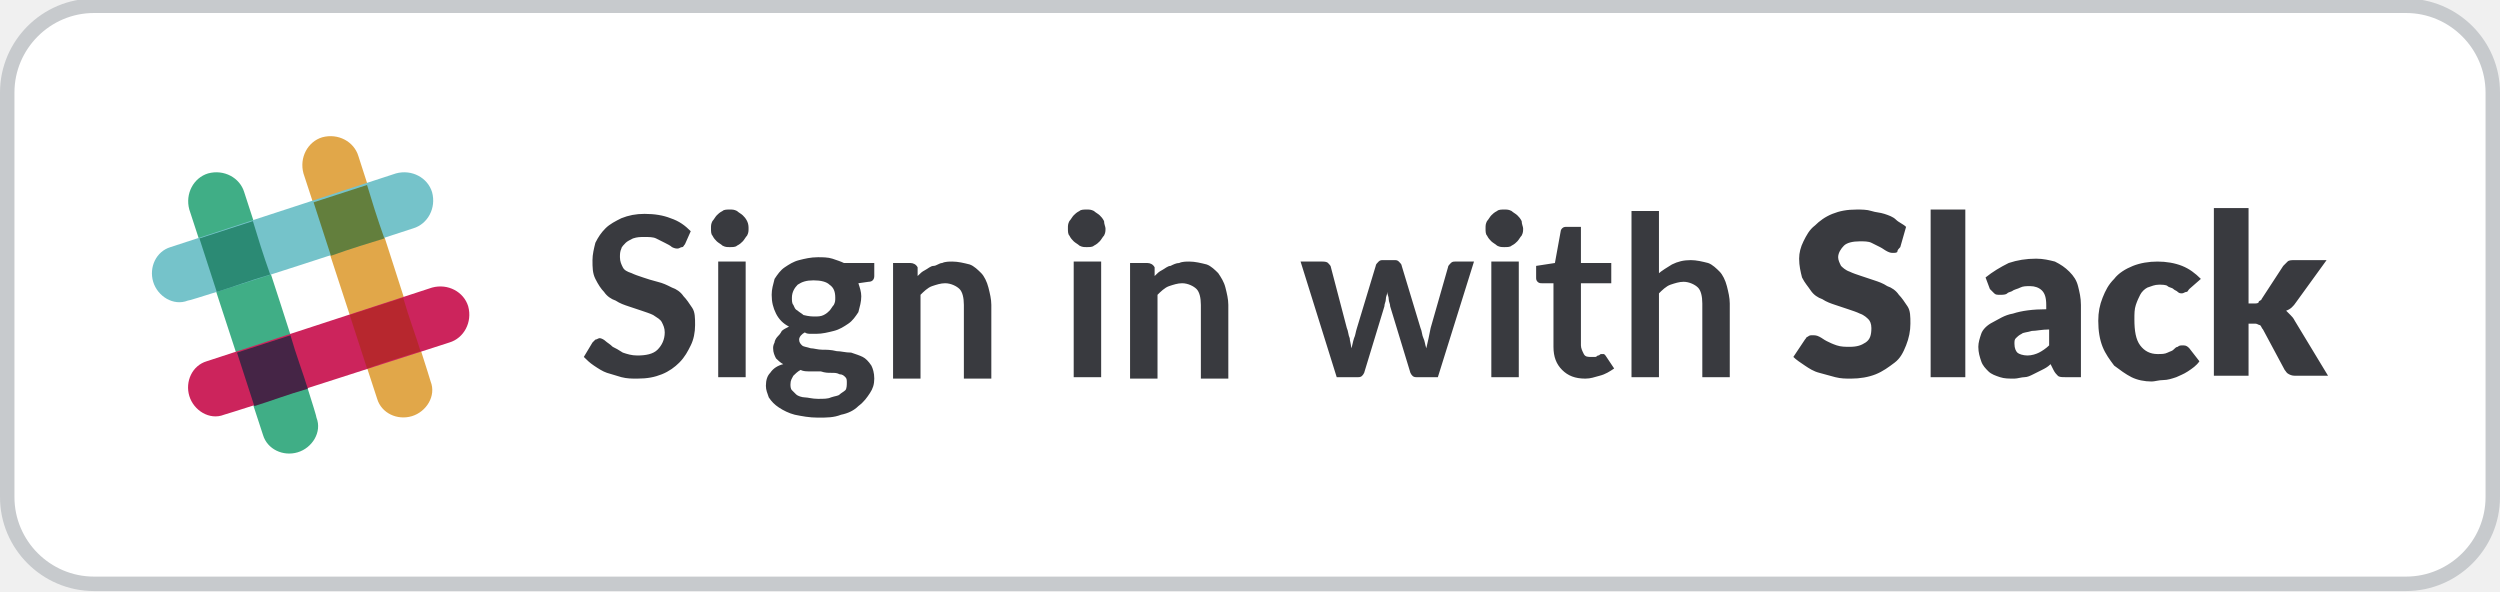
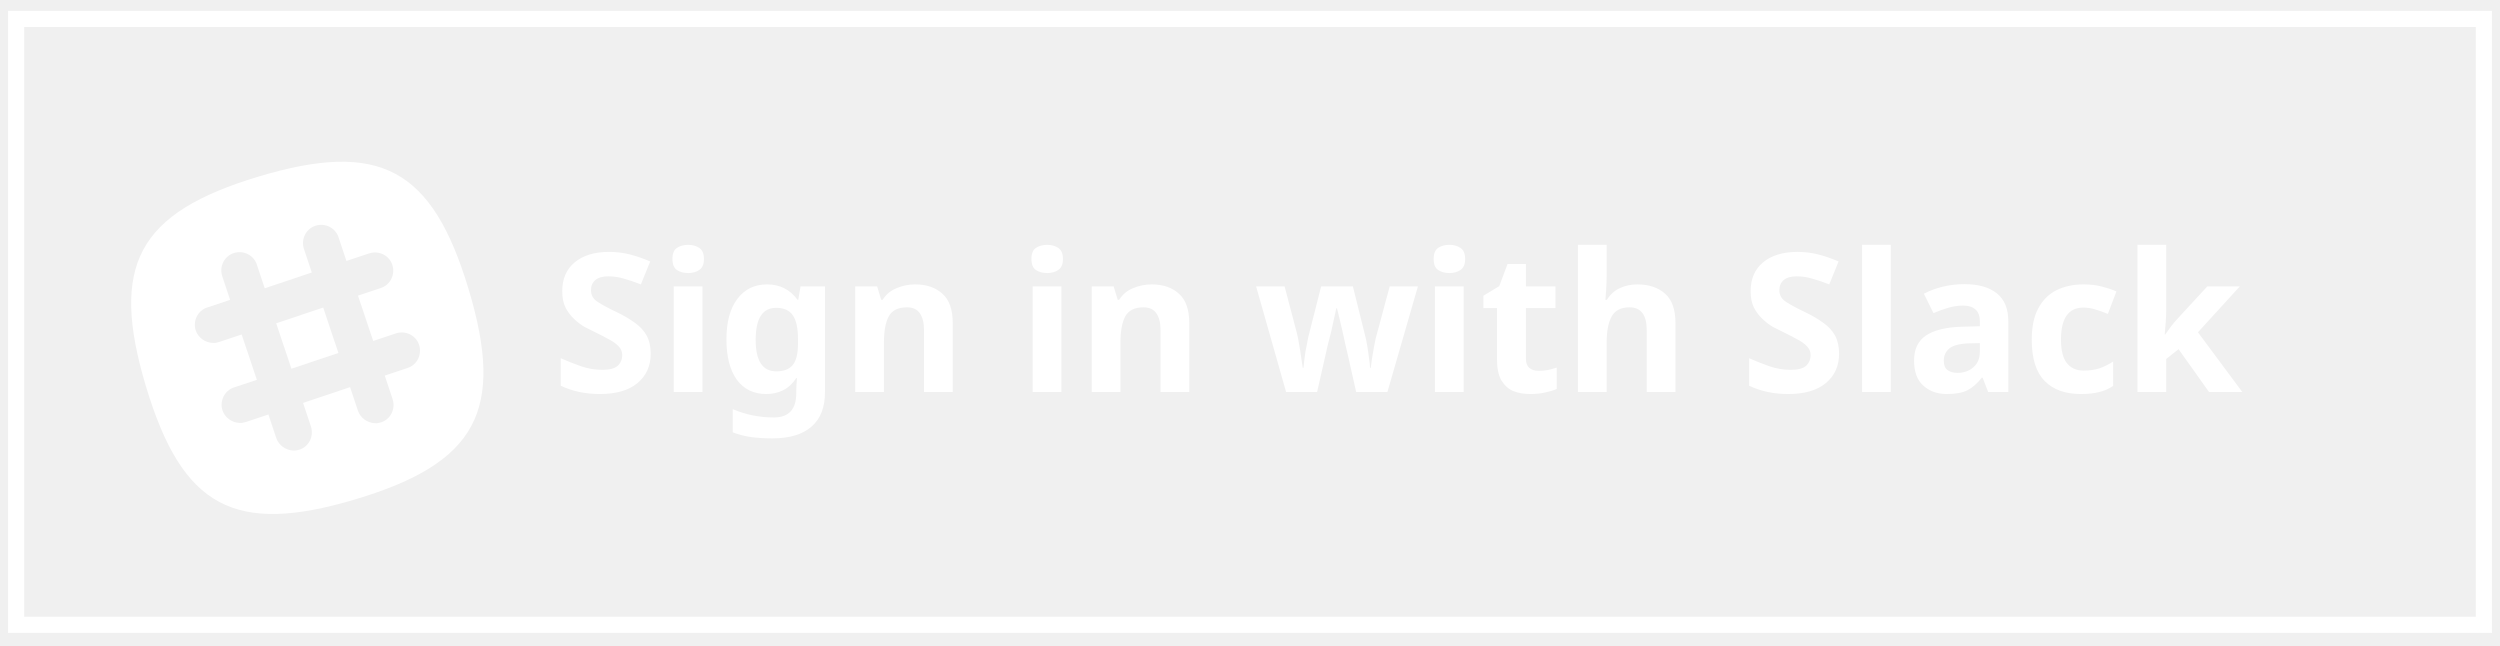
- <svg xmlns="http://www.w3.org/2000/svg" version="1.1" id="Layer_1" x="0px" y="0px" viewBox="-219.5 376.6 173 40.9" enable-background="new -219.5 376.6 173 40.9" xml:space="preserve">
-   <g id="Handoff-01">
-     <g id="btn-sign-in-with-slack">
-       <path id="Mask-Copy-10" fill="#FFFFFF" stroke="#C7CACD" d="M-213,377h160c3.3,0,6,2.7,6,6v28    c0,3.3-2.7,6-6,6h-160c-3.3,0-6-2.7-6-6v-28C-219,379.7-216.3,377-213,377z" />
-       <path id="Sign-in-with-Slack" fill="#393A3F" d="M-172.1,393.5c-0.1,0.1-0.1,0.2-0.2,0.2    c-0.1,0-0.2,0.1-0.3,0.1c-0.1,0-0.2,0-0.4-0.1c-0.1-0.1-0.3-0.2-0.5-0.3c-0.2-0.1-0.4-0.2-0.6-0.3c-0.2-0.1-0.5-0.1-0.8-0.1    c-0.3,0-0.5,0-0.8,0.1c-0.2,0.1-0.4,0.2-0.5,0.3s-0.3,0.3-0.3,0.4c-0.1,0.2-0.1,0.4-0.1,0.6c0,0.3,0.1,0.5,0.2,0.7    c0.1,0.2,0.3,0.3,0.6,0.4c0.2,0.1,0.5,0.2,0.8,0.3s0.6,0.2,1,0.3s0.6,0.2,1,0.4c0.3,0.1,0.6,0.3,0.8,0.6c0.2,0.2,0.4,0.5,0.6,0.8    s0.2,0.7,0.2,1.2c0,0.5-0.1,1-0.3,1.4c-0.2,0.4-0.4,0.8-0.8,1.2c-0.3,0.3-0.7,0.6-1.2,0.8c-0.5,0.2-1,0.3-1.7,0.3    c-0.4,0-0.7,0-1.1-0.1c-0.3-0.1-0.7-0.2-1-0.3c-0.3-0.1-0.6-0.3-0.9-0.5c-0.3-0.2-0.5-0.4-0.7-0.6l0.6-1c0.1-0.1,0.1-0.1,0.2-0.2    c0.1,0,0.2-0.1,0.3-0.1c0.1,0,0.3,0.1,0.4,0.2c0.1,0.1,0.3,0.2,0.5,0.4c0.2,0.1,0.4,0.2,0.7,0.4c0.3,0.1,0.6,0.2,1,0.2    c0.6,0,1.1-0.1,1.4-0.4s0.5-0.7,0.5-1.2c0-0.3-0.1-0.5-0.2-0.7s-0.3-0.3-0.6-0.5c-0.2-0.1-0.5-0.2-0.8-0.3s-0.6-0.2-0.9-0.3    c-0.3-0.1-0.6-0.2-0.9-0.4c-0.3-0.1-0.6-0.3-0.8-0.6c-0.2-0.2-0.4-0.5-0.6-0.9s-0.2-0.8-0.2-1.3c0-0.4,0.1-0.8,0.2-1.2    c0.2-0.4,0.4-0.7,0.7-1c0.3-0.3,0.7-0.5,1.1-0.7c0.5-0.2,1-0.3,1.6-0.3c0.7,0,1.3,0.1,1.8,0.3c0.6,0.2,1,0.5,1.4,0.9L-172.1,393.5    z M-167.9,394.7v8h-1.9v-8H-167.9z M-167.7,392.4c0,0.2,0,0.3-0.1,0.5c-0.1,0.1-0.2,0.3-0.3,0.4c-0.1,0.1-0.2,0.2-0.4,0.3    c-0.1,0.1-0.3,0.1-0.5,0.1c-0.2,0-0.3,0-0.5-0.1c-0.1-0.1-0.3-0.2-0.4-0.3c-0.1-0.1-0.2-0.2-0.3-0.4c-0.1-0.1-0.1-0.3-0.1-0.5    c0-0.2,0-0.3,0.1-0.5c0.1-0.1,0.2-0.3,0.3-0.4c0.1-0.1,0.2-0.2,0.4-0.3c0.1-0.1,0.3-0.1,0.5-0.1c0.2,0,0.3,0,0.5,0.1    c0.1,0.1,0.3,0.2,0.4,0.3s0.2,0.2,0.3,0.4C-167.7,392.1-167.7,392.3-167.7,392.4L-167.7,392.4z M-163.1,398.5c0.2,0,0.4,0,0.6-0.1    c0.2-0.1,0.3-0.2,0.4-0.3c0.1-0.1,0.2-0.3,0.3-0.4c0.1-0.2,0.1-0.3,0.1-0.5c0-0.4-0.1-0.7-0.4-0.9c-0.2-0.2-0.6-0.3-1.1-0.3    s-0.8,0.1-1.1,0.3c-0.2,0.2-0.4,0.5-0.4,0.9c0,0.2,0,0.4,0.1,0.5c0.1,0.2,0.1,0.3,0.3,0.4c0.1,0.1,0.3,0.2,0.4,0.3    C-163.5,398.5-163.3,398.5-163.1,398.5L-163.1,398.5z M-160.9,403.1c0-0.2,0-0.3-0.1-0.4s-0.2-0.2-0.4-0.2    c-0.2-0.1-0.3-0.1-0.6-0.1c-0.2,0-0.4,0-0.7-0.1c-0.2,0-0.5,0-0.7,0c-0.3,0-0.5,0-0.7-0.1c-0.2,0.1-0.4,0.3-0.5,0.4    c-0.1,0.2-0.2,0.3-0.2,0.6c0,0.1,0,0.3,0.1,0.4c0.1,0.1,0.2,0.2,0.3,0.3s0.4,0.2,0.6,0.2c0.2,0,0.5,0.1,0.9,0.1    c0.4,0,0.7,0,0.9-0.1c0.3-0.1,0.5-0.1,0.6-0.2s0.3-0.2,0.4-0.3S-160.9,403.2-160.9,403.1L-160.9,403.1z M-159,395v0.7    c0,0.2-0.1,0.4-0.4,0.4l-0.7,0.1c0.1,0.3,0.2,0.6,0.2,0.9c0,0.4-0.1,0.7-0.2,1.1c-0.2,0.3-0.4,0.6-0.7,0.8c-0.3,0.2-0.6,0.4-1,0.5    c-0.4,0.1-0.8,0.2-1.2,0.2c-0.2,0-0.3,0-0.4,0s-0.3,0-0.4-0.1c-0.2,0.1-0.4,0.3-0.4,0.5c0,0.2,0.1,0.3,0.2,0.4    c0.1,0.1,0.3,0.1,0.6,0.2c0.2,0,0.5,0.1,0.8,0.1s0.6,0,1,0.1c0.3,0,0.6,0.1,1,0.1c0.3,0.1,0.6,0.2,0.8,0.3s0.4,0.3,0.6,0.6    c0.1,0.2,0.2,0.5,0.2,0.9c0,0.4-0.1,0.7-0.3,1c-0.2,0.3-0.4,0.6-0.8,0.9c-0.3,0.3-0.7,0.5-1.2,0.6c-0.5,0.2-1,0.2-1.6,0.2    c-0.6,0-1.1-0.1-1.6-0.2c-0.4-0.1-0.8-0.3-1.1-0.5c-0.3-0.2-0.5-0.4-0.7-0.7c-0.1-0.3-0.2-0.5-0.2-0.8c0-0.4,0.1-0.7,0.3-0.9    c0.2-0.3,0.5-0.5,0.9-0.6c-0.2-0.1-0.4-0.3-0.5-0.4c-0.1-0.2-0.2-0.4-0.2-0.7c0-0.1,0-0.2,0.1-0.4c0-0.1,0.1-0.3,0.2-0.4    s0.2-0.2,0.3-0.4c0.1-0.1,0.3-0.2,0.5-0.3c-0.4-0.2-0.7-0.5-0.9-0.9c-0.2-0.4-0.3-0.8-0.3-1.3c0-0.4,0.1-0.7,0.2-1.1    c0.2-0.3,0.4-0.6,0.7-0.8c0.3-0.2,0.6-0.4,1-0.5s0.8-0.2,1.3-0.2c0.3,0,0.7,0,1,0.1c0.3,0.1,0.6,0.2,0.8,0.3H-159z M-156,395.7    c0.2-0.2,0.3-0.3,0.5-0.4c0.2-0.1,0.4-0.3,0.6-0.3s0.4-0.2,0.6-0.2c0.2-0.1,0.5-0.1,0.7-0.1c0.4,0,0.8,0.1,1.2,0.2    c0.3,0.1,0.6,0.4,0.8,0.6s0.4,0.6,0.5,1c0.1,0.4,0.2,0.8,0.2,1.2v5.1h-1.9v-5.1c0-0.5-0.1-0.9-0.3-1.1s-0.6-0.4-1-0.4    c-0.3,0-0.6,0.1-0.9,0.2c-0.3,0.1-0.6,0.4-0.8,0.6v5.8h-1.9v-8h1.2c0.2,0,0.4,0.1,0.5,0.3L-156,395.7z M-143.3,394.7v8h-1.9v-8    H-143.3z M-143,392.4c0,0.2,0,0.3-0.1,0.5c-0.1,0.1-0.2,0.3-0.3,0.4c-0.1,0.1-0.2,0.2-0.4,0.3c-0.1,0.1-0.3,0.1-0.5,0.1    c-0.2,0-0.3,0-0.5-0.1c-0.1-0.1-0.3-0.2-0.4-0.3c-0.1-0.1-0.2-0.2-0.3-0.4c-0.1-0.1-0.1-0.3-0.1-0.5c0-0.2,0-0.3,0.1-0.5    c0.1-0.1,0.2-0.3,0.3-0.4c0.1-0.1,0.2-0.2,0.4-0.3c0.1-0.1,0.3-0.1,0.5-0.1c0.2,0,0.3,0,0.5,0.1c0.1,0.1,0.3,0.2,0.4,0.3    s0.2,0.2,0.3,0.4C-143.1,392.1-143,392.3-143,392.4L-143,392.4z M-139.6,395.7c0.2-0.2,0.3-0.3,0.5-0.4c0.2-0.1,0.4-0.3,0.6-0.3    c0.2-0.1,0.4-0.2,0.6-0.2c0.2-0.1,0.5-0.1,0.7-0.1c0.4,0,0.8,0.1,1.2,0.2c0.3,0.1,0.6,0.4,0.8,0.6c0.2,0.3,0.4,0.6,0.5,1    c0.1,0.4,0.2,0.8,0.2,1.2v5.1h-1.9v-5.1c0-0.5-0.1-0.9-0.3-1.1s-0.6-0.4-1-0.4c-0.3,0-0.6,0.1-0.9,0.2c-0.3,0.1-0.6,0.4-0.8,0.6    v5.8h-1.9v-8h1.2c0.2,0,0.4,0.1,0.5,0.3L-139.6,395.7z M-117.5,394.7l-2.5,8h-1.5c-0.2,0-0.3-0.1-0.4-0.3l-1.4-4.6    c0-0.2-0.1-0.3-0.1-0.5c0-0.2-0.1-0.3-0.1-0.5c0,0.2-0.1,0.3-0.1,0.5c0,0.2-0.1,0.3-0.1,0.5l-1.4,4.6c-0.1,0.2-0.2,0.3-0.4,0.3    h-1.5l-2.5-8h1.5c0.1,0,0.3,0,0.4,0.1c0.1,0.1,0.2,0.2,0.2,0.3l1.1,4.2c0.1,0.2,0.1,0.5,0.2,0.7c0,0.2,0.1,0.4,0.1,0.7    c0.1-0.2,0.1-0.4,0.2-0.7c0.1-0.2,0.1-0.4,0.2-0.7l1.3-4.3c0-0.1,0.1-0.2,0.2-0.3s0.2-0.1,0.3-0.1h0.8c0.1,0,0.2,0,0.3,0.1    c0.1,0.1,0.2,0.2,0.2,0.3l1.3,4.3c0.1,0.2,0.1,0.5,0.2,0.7c0.1,0.2,0.1,0.4,0.2,0.7c0.1-0.4,0.2-0.9,0.3-1.4l1.2-4.2    c0-0.1,0.1-0.2,0.2-0.3c0.1-0.1,0.2-0.1,0.3-0.1H-117.5z M-114.4,394.7v8h-1.9v-8H-114.4z M-114.1,392.4c0,0.2,0,0.3-0.1,0.5    c-0.1,0.1-0.2,0.3-0.3,0.4c-0.1,0.1-0.2,0.2-0.4,0.3c-0.1,0.1-0.3,0.1-0.5,0.1c-0.2,0-0.3,0-0.5-0.1c-0.1-0.1-0.3-0.2-0.4-0.3    c-0.1-0.1-0.2-0.2-0.3-0.4c-0.1-0.1-0.1-0.3-0.1-0.5c0-0.2,0-0.3,0.1-0.5c0.1-0.1,0.2-0.3,0.3-0.4c0.1-0.1,0.2-0.2,0.4-0.3    c0.1-0.1,0.3-0.1,0.5-0.1c0.2,0,0.3,0,0.5,0.1c0.1,0.1,0.3,0.2,0.4,0.3s0.2,0.2,0.3,0.4C-114.2,392.1-114.1,392.3-114.1,392.4    L-114.1,392.4z M-109.8,402.8c-0.7,0-1.2-0.2-1.6-0.6c-0.4-0.4-0.6-0.9-0.6-1.6v-4.4h-0.8c-0.1,0-0.2,0-0.3-0.1s-0.1-0.2-0.1-0.3    V395l1.3-0.2l0.4-2.2c0-0.1,0.1-0.2,0.1-0.2c0.1-0.1,0.2-0.1,0.3-0.1h1v2.5h2.1v1.4h-2.1v4.3c0,0.2,0.1,0.4,0.2,0.6    s0.3,0.2,0.5,0.2c0.1,0,0.2,0,0.3,0c0.1,0,0.1-0.1,0.2-0.1c0.1,0,0.1-0.1,0.2-0.1s0.1,0,0.1,0c0.1,0,0.1,0,0.1,0    c0,0,0.1,0.1,0.1,0.1l0.6,0.9c-0.3,0.2-0.6,0.4-1,0.5S-109.4,402.8-109.8,402.8L-109.8,402.8z M-104.8,395.6    c0.3-0.3,0.7-0.5,1-0.7c0.4-0.2,0.8-0.3,1.3-0.3c0.4,0,0.8,0.1,1.2,0.2c0.3,0.1,0.6,0.4,0.8,0.6s0.4,0.6,0.5,1    c0.1,0.4,0.2,0.8,0.2,1.2v5.1h-1.9v-5.1c0-0.5-0.1-0.9-0.3-1.1s-0.6-0.4-1-0.4c-0.3,0-0.6,0.1-0.9,0.2c-0.3,0.1-0.6,0.4-0.8,0.6    v5.8h-1.9v-11.5h1.9V395.6z M-88,393.7c-0.1,0.1-0.2,0.2-0.2,0.3s-0.2,0.1-0.3,0.1c-0.1,0-0.2,0-0.4-0.1s-0.3-0.2-0.5-0.3    c-0.2-0.1-0.4-0.2-0.6-0.3s-0.5-0.1-0.8-0.1c-0.5,0-0.9,0.1-1.1,0.3s-0.4,0.5-0.4,0.8c0,0.2,0.1,0.4,0.2,0.6    c0.1,0.1,0.3,0.3,0.6,0.4c0.2,0.1,0.5,0.2,0.8,0.3c0.3,0.1,0.6,0.2,0.9,0.3s0.6,0.2,0.9,0.4c0.3,0.1,0.6,0.3,0.8,0.6    c0.2,0.2,0.4,0.5,0.6,0.8s0.2,0.7,0.2,1.2c0,0.5-0.1,1-0.3,1.5c-0.2,0.5-0.4,0.9-0.8,1.2s-0.8,0.6-1.3,0.8s-1.1,0.3-1.7,0.3    c-0.4,0-0.7,0-1.1-0.1s-0.7-0.2-1.1-0.3s-0.7-0.3-1-0.5c-0.3-0.2-0.6-0.4-0.8-0.6l0.8-1.2c0.1-0.1,0.1-0.2,0.2-0.2    c0.1-0.1,0.2-0.1,0.3-0.1c0.2,0,0.3,0,0.5,0.1c0.2,0.1,0.3,0.2,0.5,0.3c0.2,0.1,0.4,0.2,0.7,0.3c0.3,0.1,0.6,0.1,0.9,0.1    c0.5,0,0.8-0.1,1.1-0.3s0.4-0.5,0.4-1c0-0.3-0.1-0.5-0.2-0.6s-0.3-0.3-0.6-0.4c-0.2-0.1-0.5-0.2-0.8-0.3c-0.3-0.1-0.6-0.2-0.9-0.3    c-0.3-0.1-0.6-0.2-0.9-0.4c-0.3-0.1-0.6-0.3-0.8-0.6s-0.4-0.5-0.6-0.9c-0.1-0.4-0.2-0.8-0.2-1.3c0-0.4,0.1-0.8,0.3-1.2    c0.2-0.4,0.4-0.8,0.8-1.1c0.3-0.3,0.7-0.6,1.2-0.8c0.5-0.2,1-0.3,1.7-0.3c0.3,0,0.7,0,1,0.1c0.3,0.1,0.6,0.1,0.9,0.2    c0.3,0.1,0.6,0.2,0.8,0.4s0.5,0.3,0.7,0.5L-88,393.7z M-83.5,391.1v11.6h-2.4v-11.6H-83.5z M-77.7,399.4c-0.5,0-0.9,0.1-1.2,0.1    c-0.3,0.1-0.6,0.1-0.7,0.2c-0.2,0.1-0.3,0.2-0.4,0.3s-0.1,0.2-0.1,0.4c0,0.3,0.1,0.5,0.2,0.6c0.1,0.1,0.4,0.2,0.7,0.2    c0.3,0,0.6-0.1,0.8-0.2c0.2-0.1,0.5-0.3,0.7-0.5V399.4z M-82.1,395.8c0.5-0.4,1-0.7,1.6-1c0.6-0.2,1.2-0.3,1.9-0.3    c0.5,0,0.9,0.1,1.3,0.2c0.4,0.2,0.7,0.4,1,0.7s0.5,0.6,0.6,1s0.2,0.8,0.2,1.3v5h-1.1c-0.2,0-0.4,0-0.5-0.1    c-0.1-0.1-0.2-0.2-0.3-0.4l-0.2-0.4c-0.2,0.2-0.4,0.3-0.6,0.4c-0.2,0.1-0.4,0.2-0.6,0.3c-0.2,0.1-0.4,0.2-0.6,0.2    c-0.2,0-0.5,0.1-0.7,0.1c-0.4,0-0.7,0-1-0.1s-0.6-0.2-0.8-0.4c-0.2-0.2-0.4-0.4-0.5-0.7c-0.1-0.3-0.2-0.6-0.2-1    c0-0.3,0.1-0.6,0.2-0.9s0.4-0.6,0.8-0.8c0.4-0.2,0.8-0.5,1.4-0.6c0.6-0.2,1.4-0.3,2.3-0.3v-0.3c0-0.5-0.1-0.8-0.3-1    c-0.2-0.2-0.5-0.3-0.8-0.3c-0.3,0-0.5,0-0.7,0.1c-0.2,0.1-0.3,0.1-0.5,0.2c-0.1,0.1-0.3,0.1-0.4,0.2c-0.1,0.1-0.3,0.1-0.5,0.1    c-0.2,0-0.3,0-0.4-0.1c-0.1-0.1-0.2-0.2-0.3-0.3L-82.1,395.8z M-68,396.6c-0.1,0.1-0.1,0.2-0.2,0.2s-0.2,0.1-0.3,0.1    c-0.1,0-0.2,0-0.3-0.1c-0.1-0.1-0.2-0.1-0.3-0.2c-0.1-0.1-0.3-0.1-0.4-0.2s-0.4-0.1-0.6-0.1c-0.3,0-0.5,0.1-0.8,0.2    c-0.2,0.1-0.4,0.3-0.5,0.5c-0.1,0.2-0.2,0.4-0.3,0.7s-0.1,0.6-0.1,1c0,0.8,0.1,1.4,0.4,1.8s0.7,0.6,1.2,0.6c0.3,0,0.5,0,0.7-0.1    c0.2-0.1,0.3-0.1,0.4-0.2c0.1-0.1,0.2-0.2,0.3-0.2c0.1-0.1,0.2-0.1,0.4-0.1c0.2,0,0.3,0.1,0.4,0.2l0.7,0.9    c-0.2,0.3-0.5,0.5-0.8,0.7s-0.6,0.3-0.8,0.4c-0.3,0.1-0.6,0.2-0.9,0.2c-0.3,0-0.6,0.1-0.8,0.1c-0.5,0-1-0.1-1.4-0.3    c-0.4-0.2-0.8-0.5-1.2-0.8c-0.3-0.4-0.6-0.8-0.8-1.3s-0.3-1.1-0.3-1.8c0-0.6,0.1-1.1,0.3-1.6c0.2-0.5,0.4-0.9,0.8-1.3    c0.3-0.4,0.8-0.7,1.3-0.9c0.5-0.2,1.1-0.3,1.7-0.3c0.6,0,1.2,0.1,1.7,0.3c0.5,0.2,0.9,0.5,1.3,0.9L-68,396.6z M-63.9,391.1v6.5    h0.4c0.1,0,0.3,0,0.3-0.1s0.2-0.1,0.2-0.2l1.5-2.3c0.1-0.1,0.2-0.2,0.3-0.3s0.3-0.1,0.5-0.1h2.2l-2.1,2.9    c-0.2,0.3-0.4,0.5-0.7,0.6c0.1,0.1,0.2,0.2,0.3,0.3c0.1,0.1,0.2,0.2,0.3,0.4l2.3,3.8h-2.2c-0.2,0-0.3,0-0.5-0.1s-0.2-0.2-0.3-0.3    l-1.5-2.8c-0.1-0.1-0.1-0.2-0.2-0.3c-0.1,0-0.2-0.1-0.3-0.1h-0.5v3.6h-2.4v-11.6H-63.9z" />
-       <g id="Slack-Logo-Mark-Color" transform="translate(10, 9)">
-         <path id="Fill-1" fill="#E1A749" d="M-204.7,378.4c-0.3-1-1.4-1.6-2.5-1.3c-1,0.3-1.6,1.4-1.3,2.5l5.1,15.6     c0.3,1,1.4,1.5,2.4,1.2c1-0.3,1.7-1.4,1.3-2.4C-199.7,393.9-204.7,378.4-204.7,378.4" />
-         <path id="Fill-3" fill="#40AE86" d="M-212.6,380.9c-0.3-1-1.4-1.6-2.5-1.3c-1,0.3-1.6,1.4-1.3,2.5l5.1,15.6     c0.3,1,1.4,1.5,2.4,1.2c1-0.3,1.7-1.4,1.3-2.4C-207.5,396.5-212.6,380.9-212.6,380.9" />
-         <path id="Fill-5" fill="#CC245C" d="M-198.4,391.3c1-0.3,1.6-1.4,1.3-2.5c-0.3-1-1.4-1.6-2.5-1.3l-15.6,5.1     c-1,0.3-1.5,1.4-1.2,2.4c0.3,1,1.4,1.7,2.4,1.3C-213.9,396.3-198.4,391.3-198.4,391.3" />
-         <path id="Fill-6" fill="#452546" d="M-211.9,395.7c1-0.3,2.3-0.8,3.7-1.2c-0.3-1-0.8-2.3-1.2-3.7l-3.7,1.2L-211.9,395.7" />
-         <path id="Fill-7" fill="#B7272E" d="M-204.1,393.1c1.4-0.5,2.7-0.9,3.7-1.2c-0.3-1-0.8-2.3-1.2-3.7l-3.7,1.2L-204.1,393.1" />
-         <path id="Fill-9" fill="#75C3CA" d="M-200.9,383.4c1-0.3,1.6-1.4,1.3-2.5c-0.3-1-1.4-1.6-2.5-1.3l-15.6,5.1     c-1,0.3-1.5,1.4-1.2,2.4c0.3,1,1.4,1.7,2.4,1.3C-216.5,388.5-200.9,383.4-200.9,383.4" />
-         <path id="Fill-11" fill="#2B8A74" d="M-214.5,387.8c1-0.3,2.3-0.8,3.7-1.2c-0.5-1.4-0.9-2.7-1.2-3.7l-3.7,1.2L-214.5,387.8" />
-         <path id="Fill-12" fill="#637F3D" d="M-206.6,385.3c1.4-0.5,2.7-0.9,3.7-1.2c-0.5-1.4-0.9-2.7-1.2-3.7l-3.7,1.2L-206.6,385.3" />
-       </g>
-     </g>
+ <svg xmlns="http://www.w3.org/2000/svg" width="155" height="40">
+   <g fill="none" fill-rule="evenodd">
+     <path fill="#FFF" d="M17.124 20.045l2.914-.976.943 2.814-2.914.976z" />
+     <path fill="#FFF" d="M29.057 17.944c-2.252-7.508-5.5-9.254-13.008-7.002C8.541 13.195 6.795 16.443 9.048 23.951 11.3 31.459 14.548 33.205 22.056 30.952c7.508-2.252 9.254-5.5 7.002-13.008zM25.268 22.816l-1.414.471.489 1.467c.192.594-.122 1.24-.716 1.432-.122.035-.262.07-.384.052-.454-.017-.89-.314-1.048-.768l-.489-1.467-2.916.978.489 1.467c.192.594-.122 1.24-.716 1.432-.122.035-.262.07-.384.052-.454-.017-.89-.314-1.048-.768l-.489-1.467-1.414.471c-.122.035-.262.07-.384.052-.454-.017-.89-.314-1.048-.768-.192-.594.122-1.24.716-1.432l1.414-.471-.943-2.811-1.414.471c-.122.035-.262.07-.384.052-.454-.017-.89-.314-1.048-.768-.192-.594.122-1.24.716-1.432l1.414-.471-.489-1.467c-.192-.594.122-1.24.716-1.432.594-.192 1.24.122 1.432.716l.489 1.467 2.916-.978-.489-1.467c-.192-.594.122-1.24.716-1.432.594-.192 1.24.122 1.432.716l.489 1.467 1.414-.471c.594-.192 1.24.122 1.432.716.192.594-.122 1.24-.716 1.432l-1.414.471.943 2.811 1.414-.471c.594-.192 1.24.122 1.432.716.192.594-.122 1.24-.716 1.432z" />
+     <path stroke="#FFF" d="M1 1.174h153v37.565H1z" />
+     <text fill="#FFF" font-family="Avenir-Heavy, Avenir" font-size="12" font-weight="600" transform="translate(1 1)">
+       <tspan x="33.219" y="23.304">Sign in with Slack</tspan>
+     </text>
  </g>
</svg>
